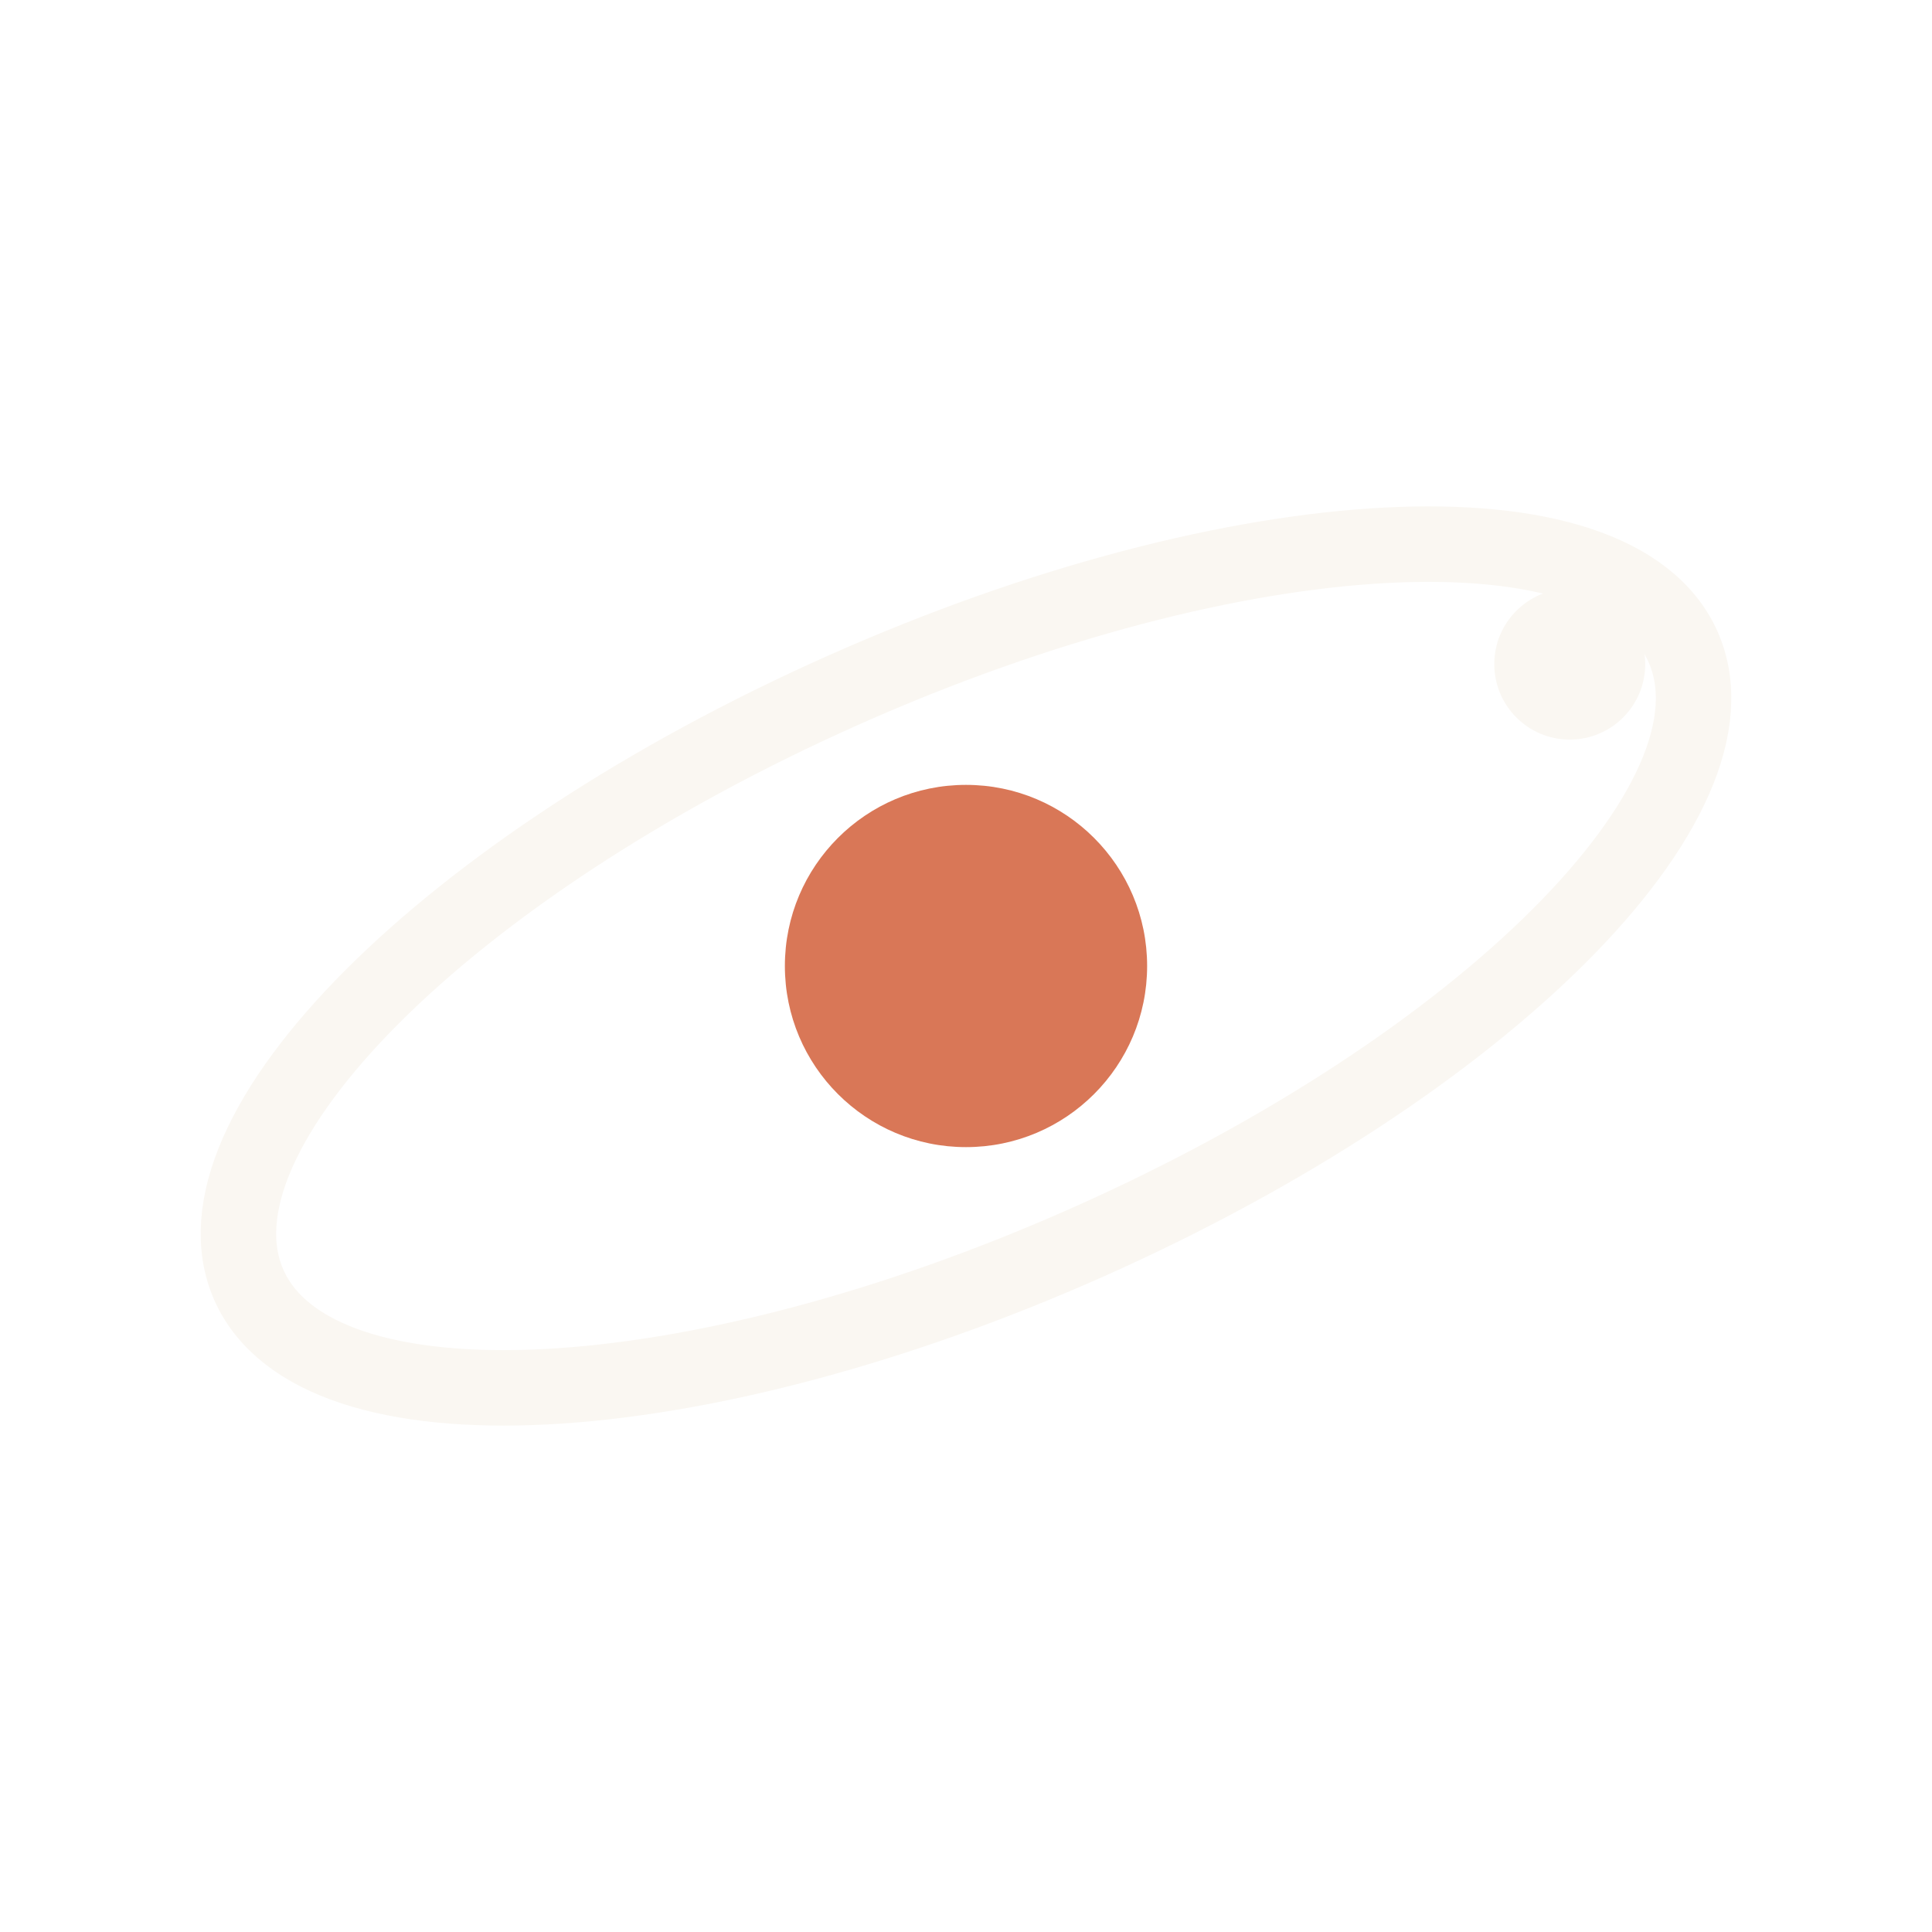
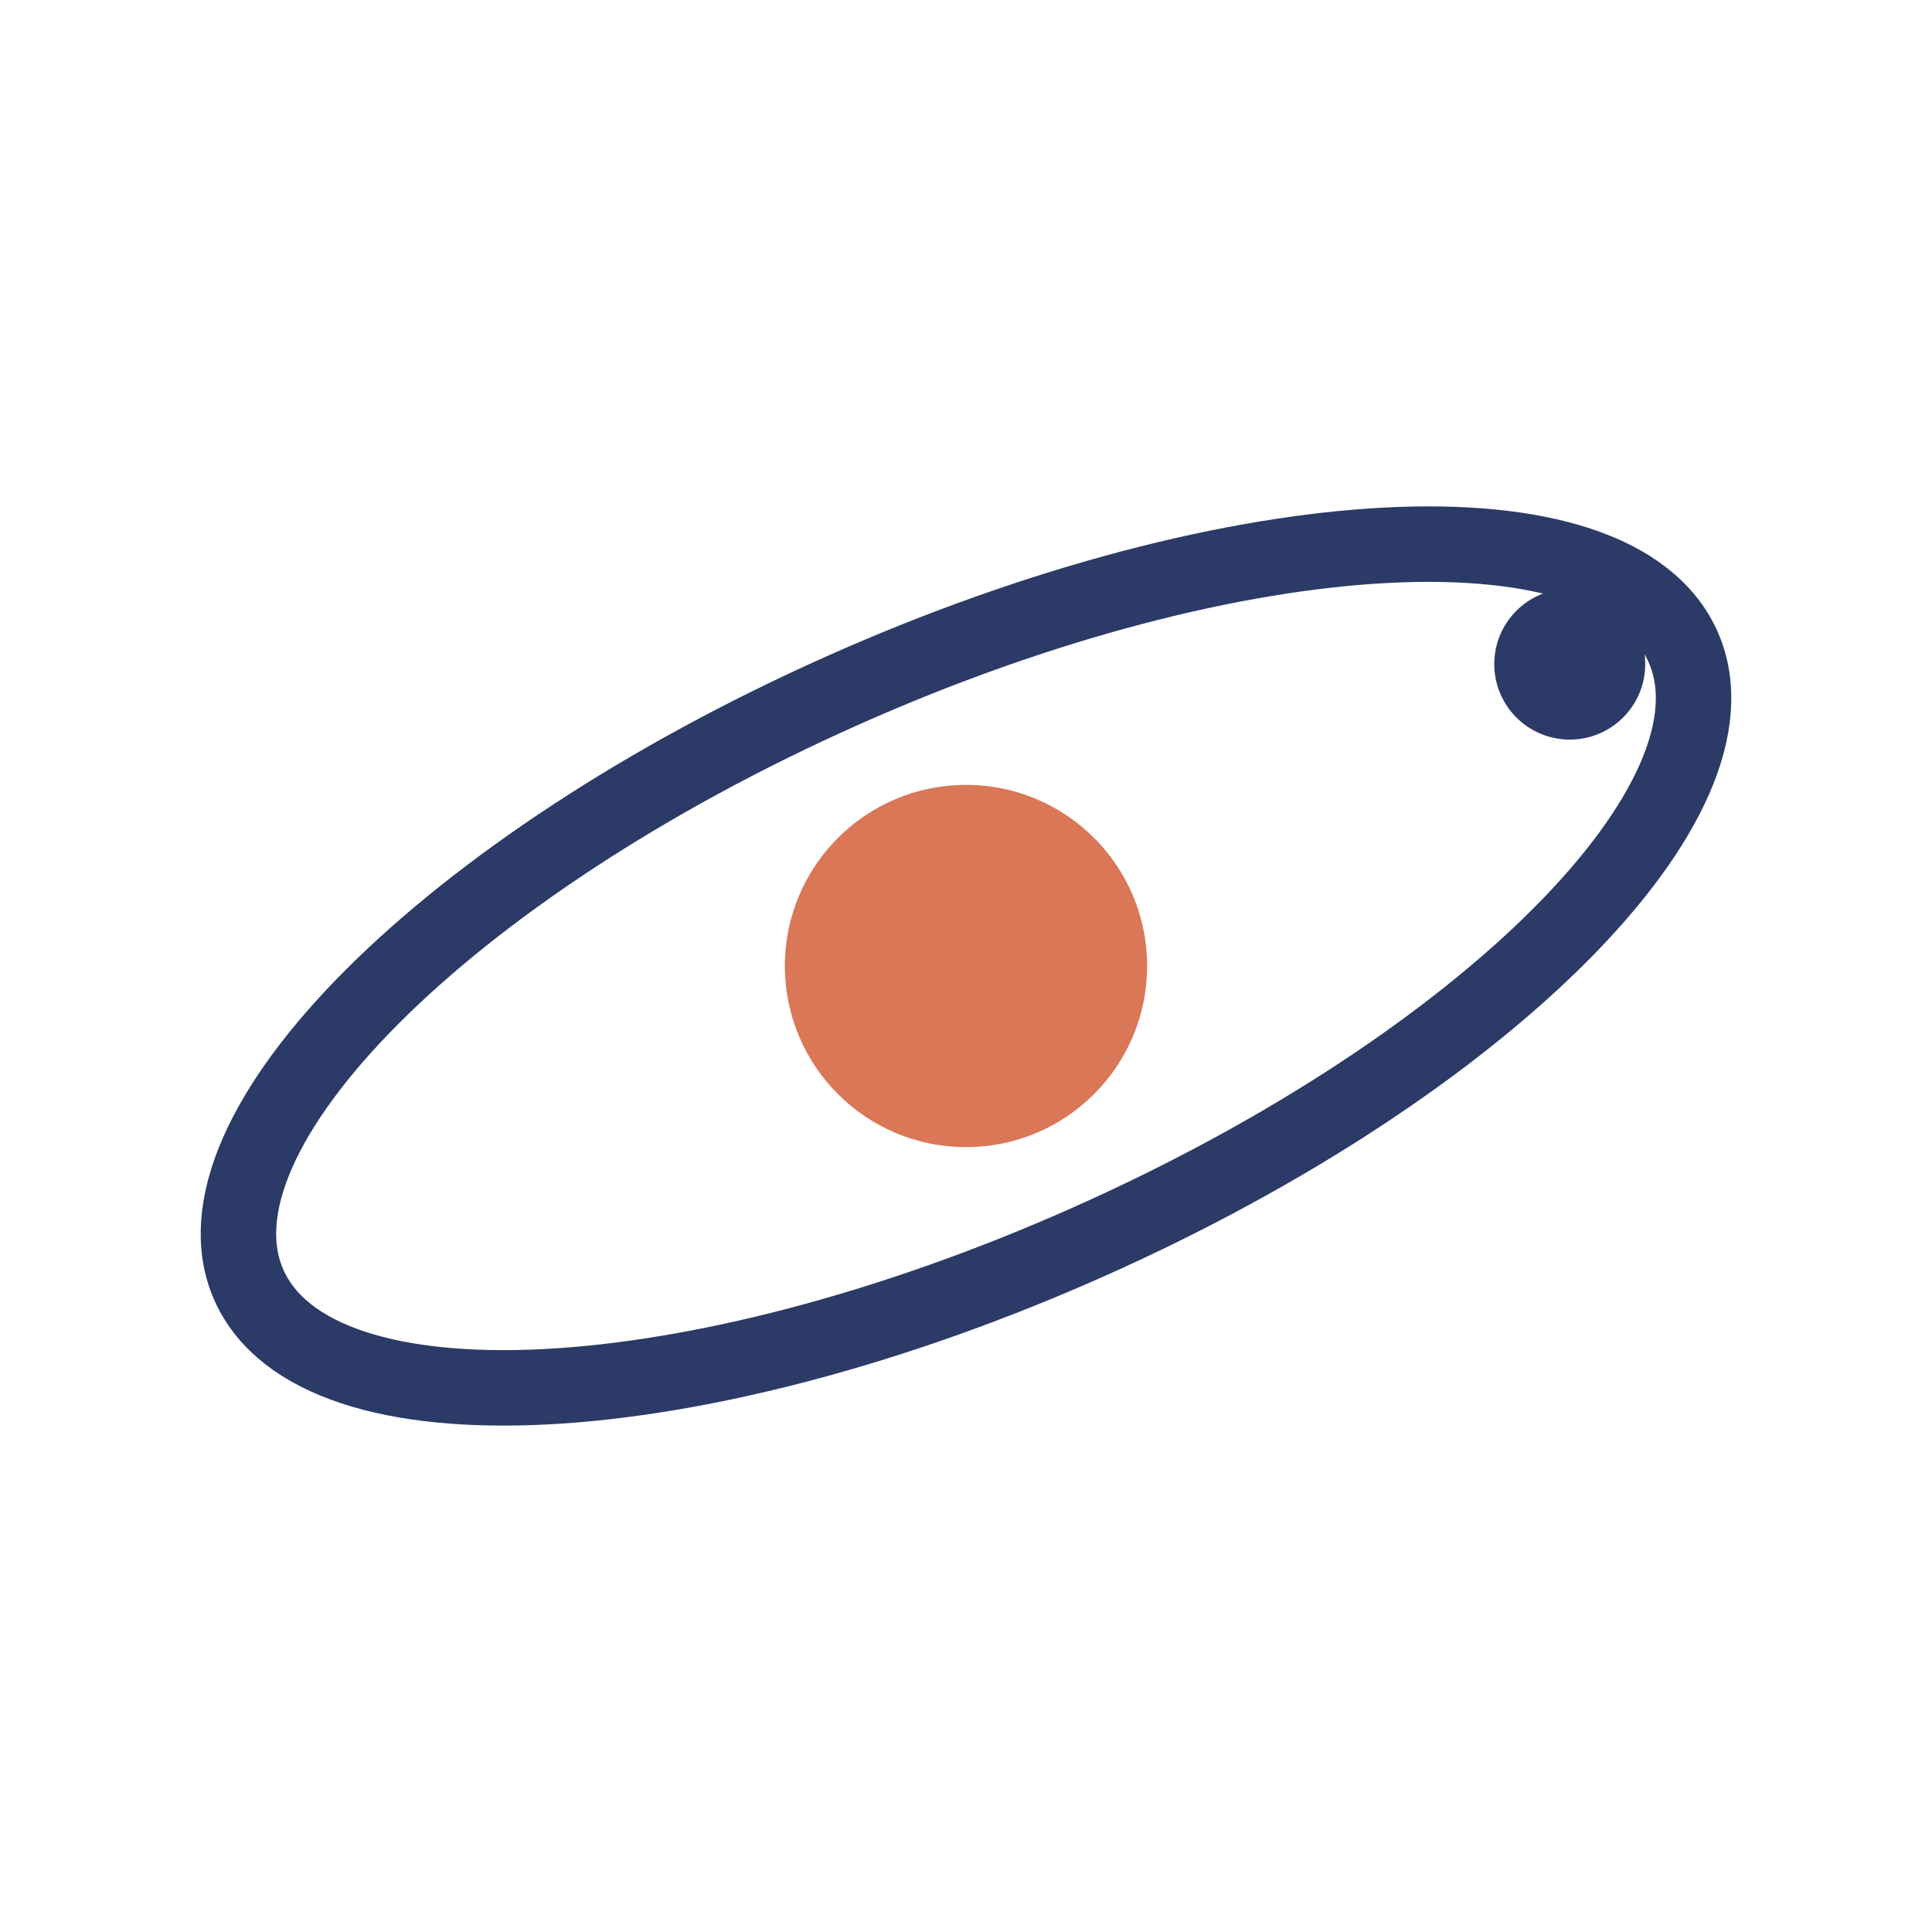
<svg xmlns="http://www.w3.org/2000/svg" viewBox="0 0 64 64" fill="none">
-   <ellipse cx="32" cy="32" rx="26" ry="10" transform="rotate(-24 32 32)" stroke="#FAF7F2" stroke-width="2.5" fill="none" />
+   <style>
+     .stroke { stroke: #2B3A67; }
+     .fill   { fill:   #2B3A67; }
+     @media (prefers-color-scheme: dark) {
+       .stroke { stroke: #FAF7F2; }
+       .fill   { fill:   #FAF7F2; }
+     }
+   </style>
+   <ellipse class="stroke" cx="32" cy="32" rx="26" ry="10" transform="rotate(-24 32 32)" stroke-width="2.5" fill="none" />
  <circle cx="32" cy="32" r="6" fill="#D97757" />
-   <circle cx="52" cy="22" r="2.5" fill="#FAF7F2" />
+   <circle class="fill" cx="52" cy="22" r="2.5" />
</svg>
